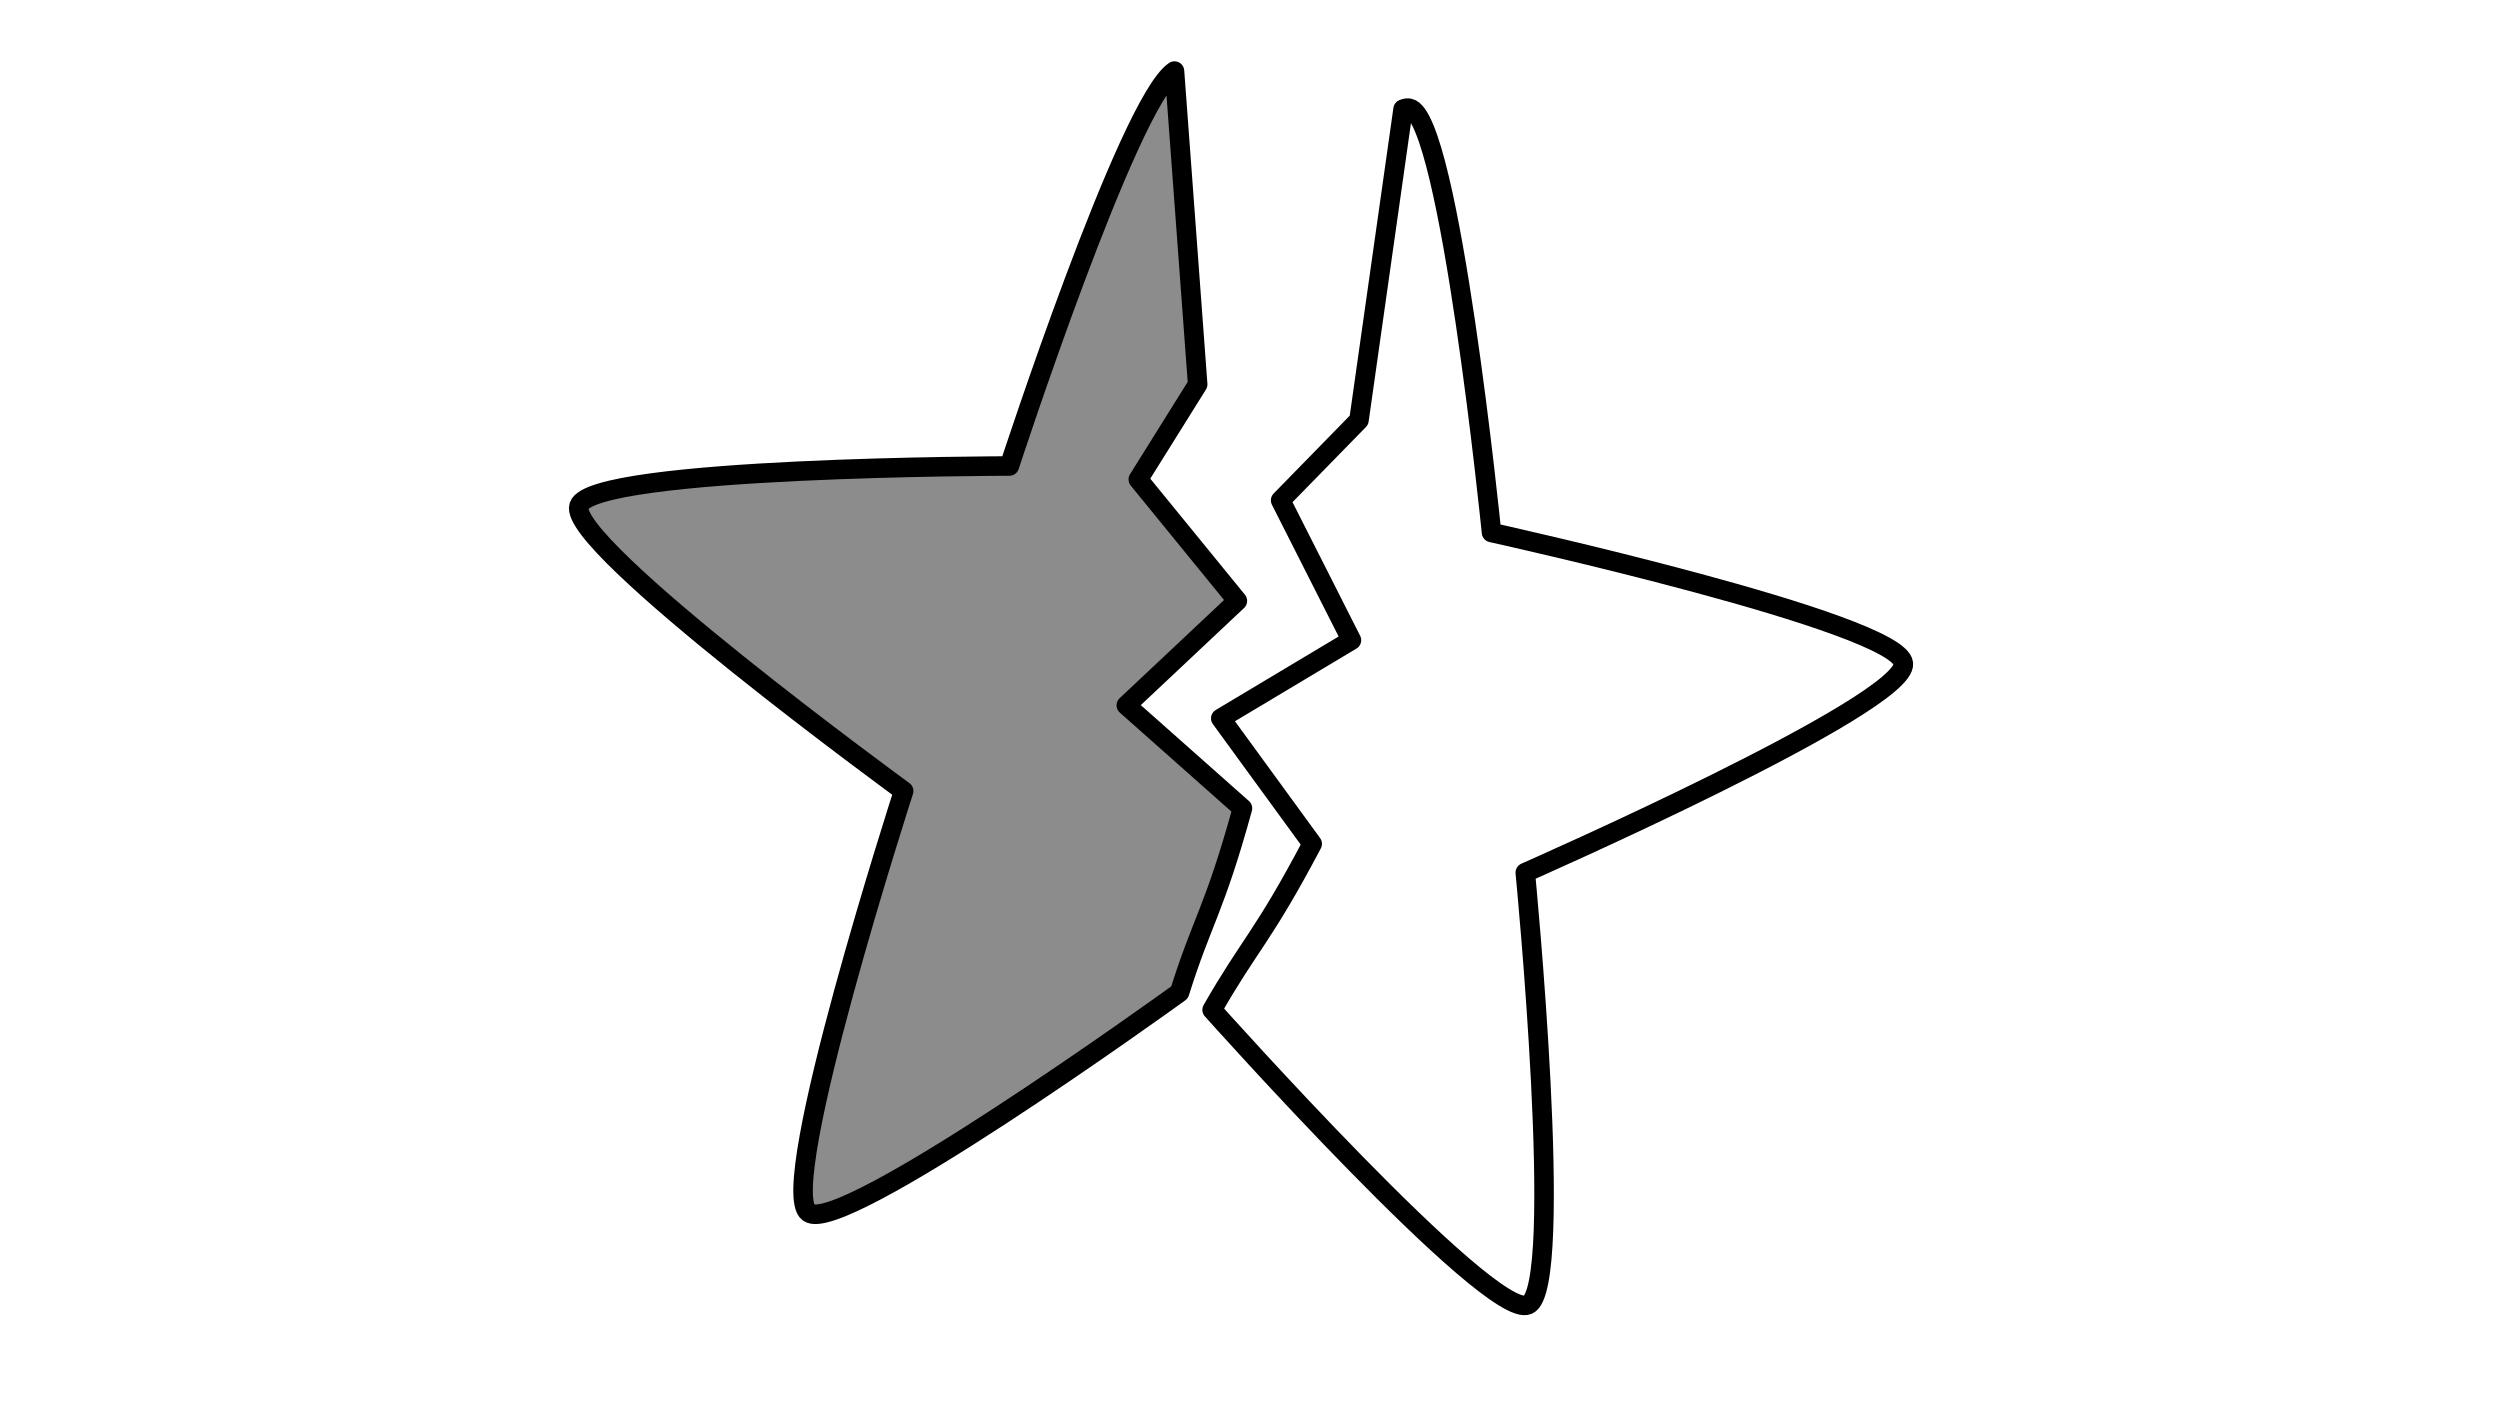
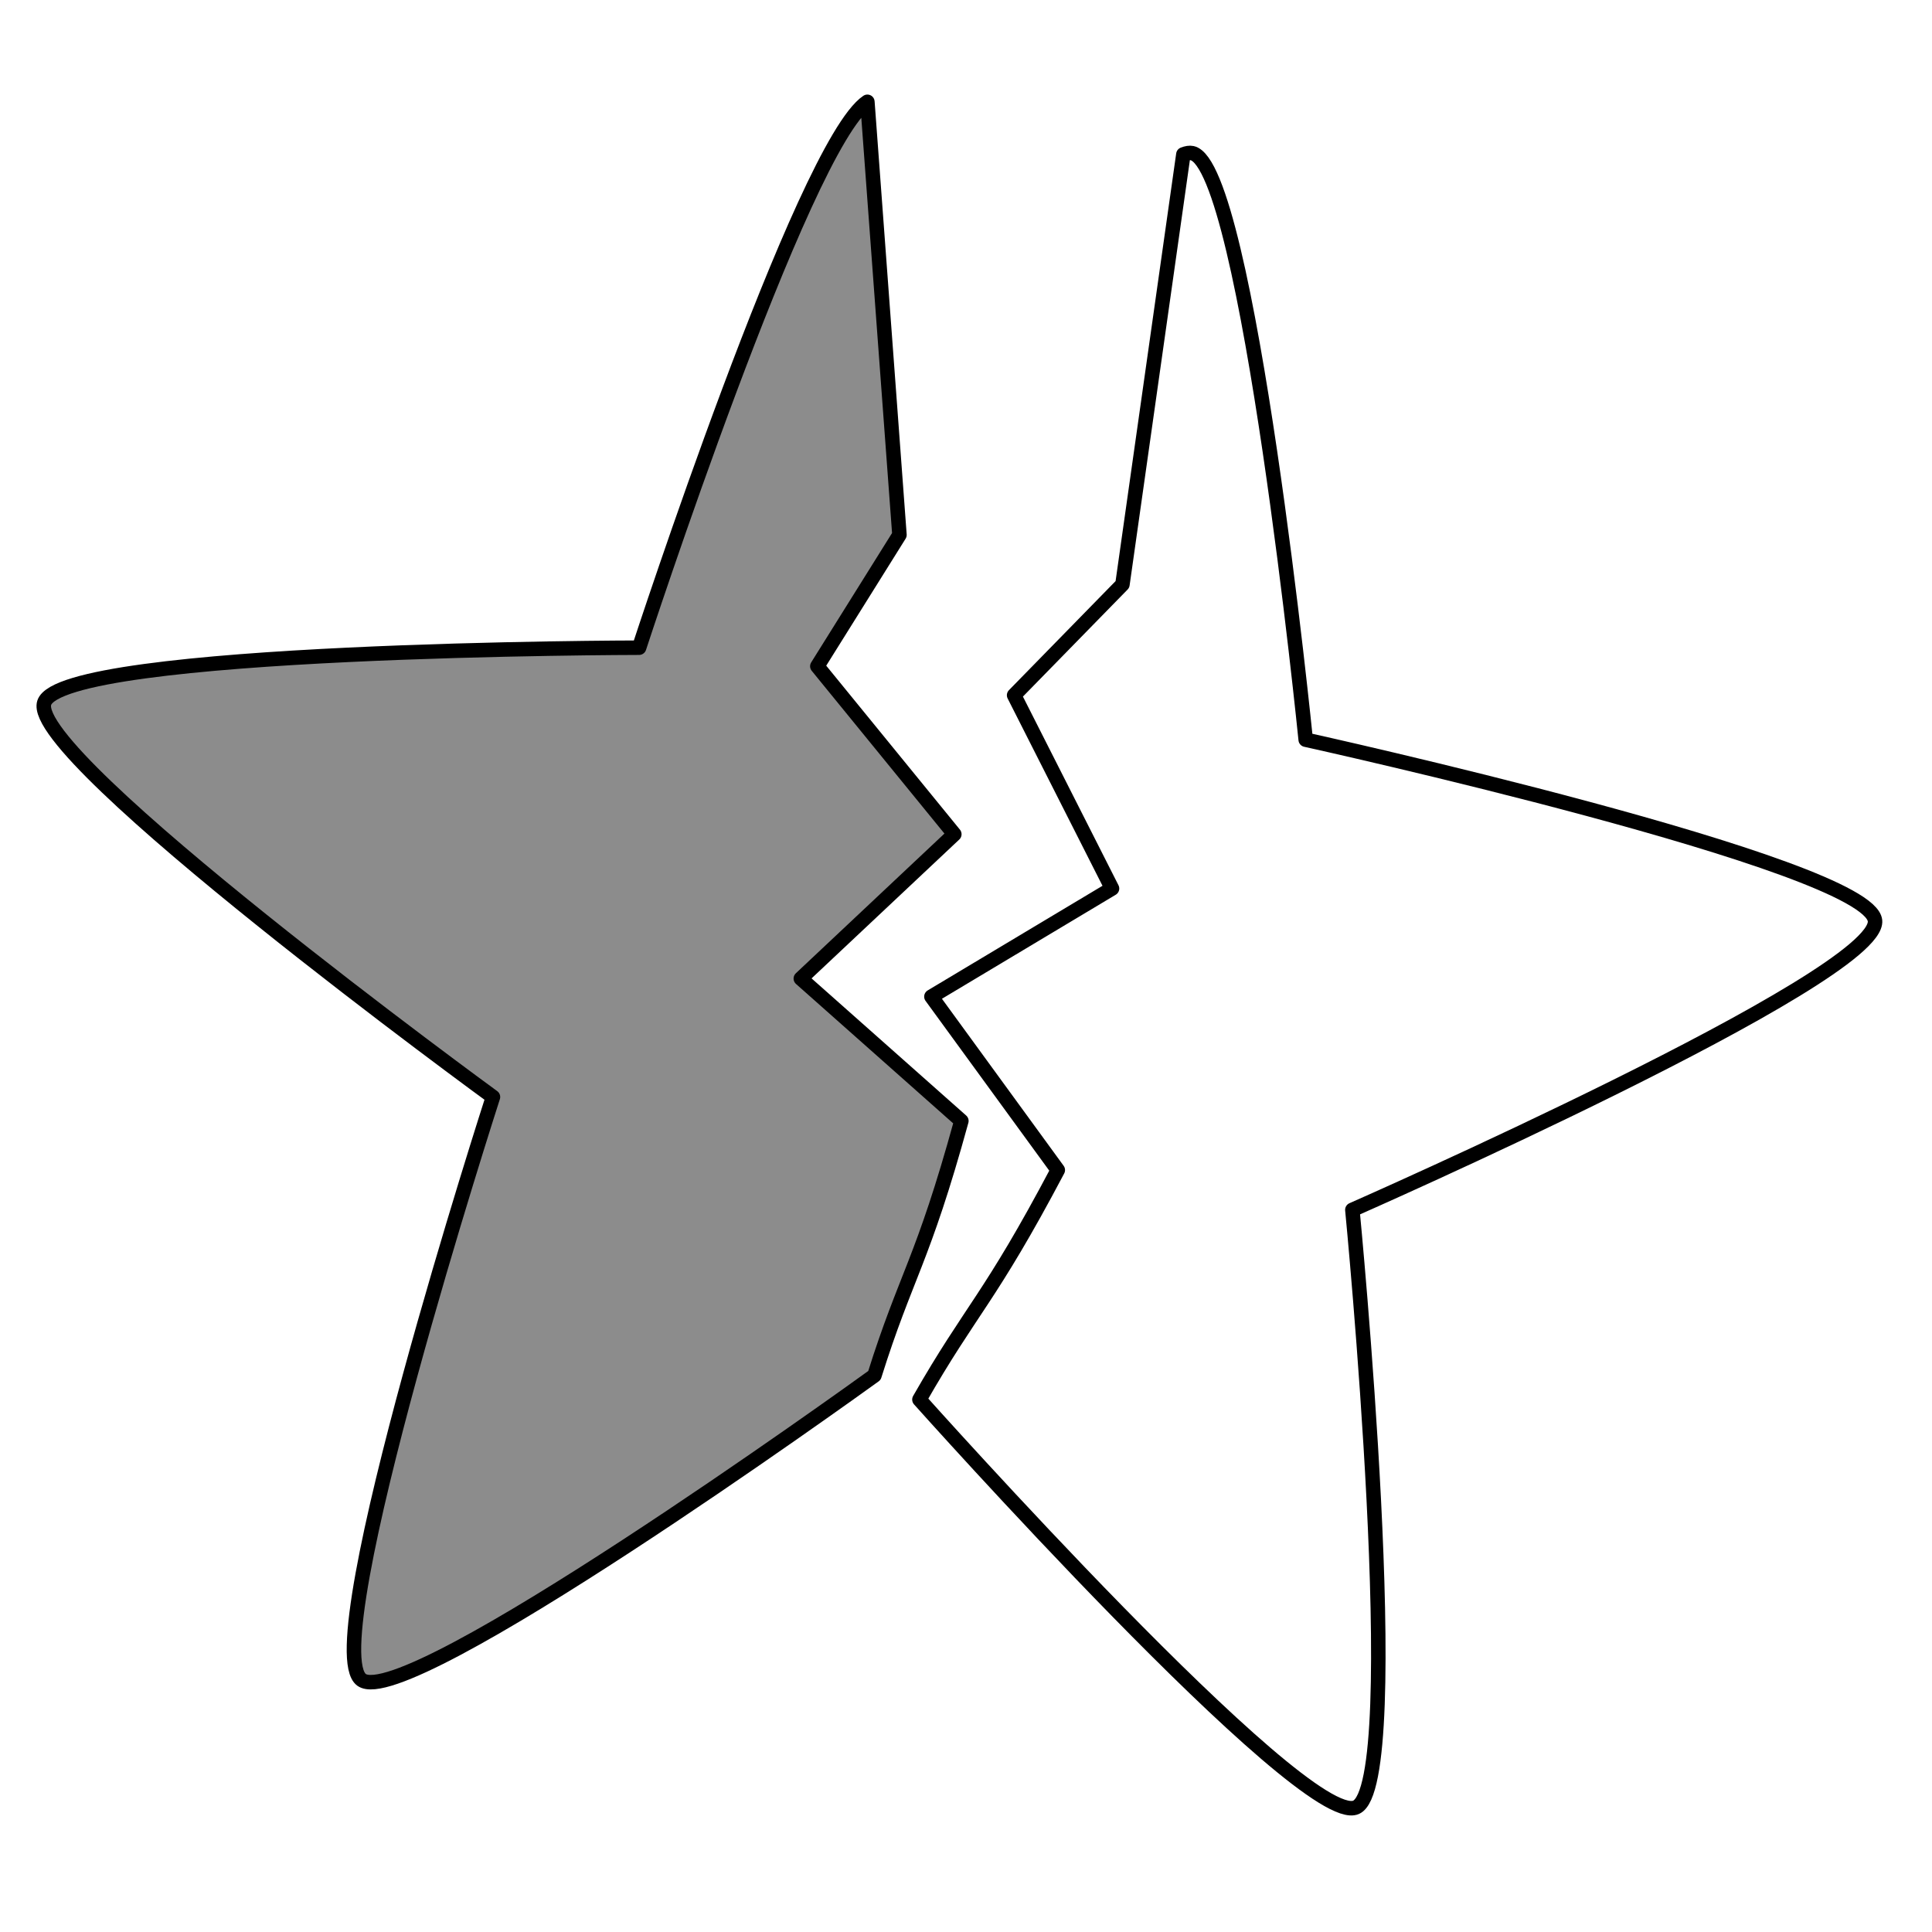
- <svg xmlns="http://www.w3.org/2000/svg" viewBox="0 0 1920 1080" style="enable-background:new 0 0 1920 1080" xml:space="preserve">
-   <path d="M979 62.1h0l17.8 240.6-45.6 73 76.1 93.3-85.3 80.2 89.2 79.1c-21.6 78.5-30.8 85.6-48.3 141.4h0C970.3 778.8 723 956.9 698 938.8 672.4 920.1 771 615 771 615S511.9 426.1 521.7 396c9.8-30.2 330.5-30.6 330.5-30.6S943.4 86 979 62.1z" style="fill-rule:evenodd;clip-rule:evenodd;fill:#8c8c8c;stroke:#000;stroke-width:15;stroke-linecap:round;stroke-linejoin:round;stroke-miterlimit:10" transform="translate(-76.995 -7.512)" />
-   <path d="M817.3 71c1.6-1.1 3.2-1.7 4.6-1.7 31.7 0 131.3 304.8 131.3 304.8s320.7.5 330.5 30.6c9.8 30.2-249.3 219-249.3 219s98.6 305.1 73 323.8C1081.7 966.1 822 778.1 822 778.1s.9-.7 0 0c17.5-55.8 26.1-62.6 47.8-141L780.6 558l85.2-80.1-76.1-93.3 45.6-73-18-240.6z" style="fill:none;stroke:#000;stroke-width:15;stroke-linecap:round;stroke-linejoin:round;stroke-miterlimit:10" transform="rotate(12.351 888.203 1280.112)" />
+ <svg xmlns="http://www.w3.org/2000/svg" viewBox="0 0 2000 2000" style="enable-background:new 0 0 2000 2000" xml:space="preserve">
+   <path d="M974.9 112.9h0l33.2 448.3-85 136 141.8 173.9L906 1020.5l166.2 147.4c-40.2 146.3-57.4 159.5-90 263.5h0c-23.5 17-484.3 348.8-530.9 315.1-47.7-34.8 136-603.4 136-603.4S104.5 791.1 122.8 735c18.3-56.3 615.8-57 615.8-57s169.9-520.6 236.3-565.1z" style="fill-rule:evenodd;clip-rule:evenodd;fill:#8c8c8c;stroke:#000;stroke-width:15;stroke-linecap:round;stroke-linejoin:round;stroke-miterlimit:10" transform="translate(-76.995 -7.512)" />
+   <path d="M977.6 113.7c3-2 6-3.2 8.6-3.2 59.1 0 244.7 568 244.7 568s597.6.9 615.8 57c18.3 56.3-464.5 408.1-464.5 408.1s183.7 568.5 136 603.4c-47.9 34.7-531.8-315.7-531.8-315.7s1.7-1.3 0 0c32.6-104 48.6-116.6 89.1-262.7l-166.2-147.4L1068 871.9 926.2 698.1l85-136-33.6-448.4z" style="fill:none;stroke:#000;stroke-width:15;stroke-linecap:round;stroke-linejoin:round;stroke-miterlimit:10" transform="rotate(12.351 888.203 1280.112)" />
</svg>
